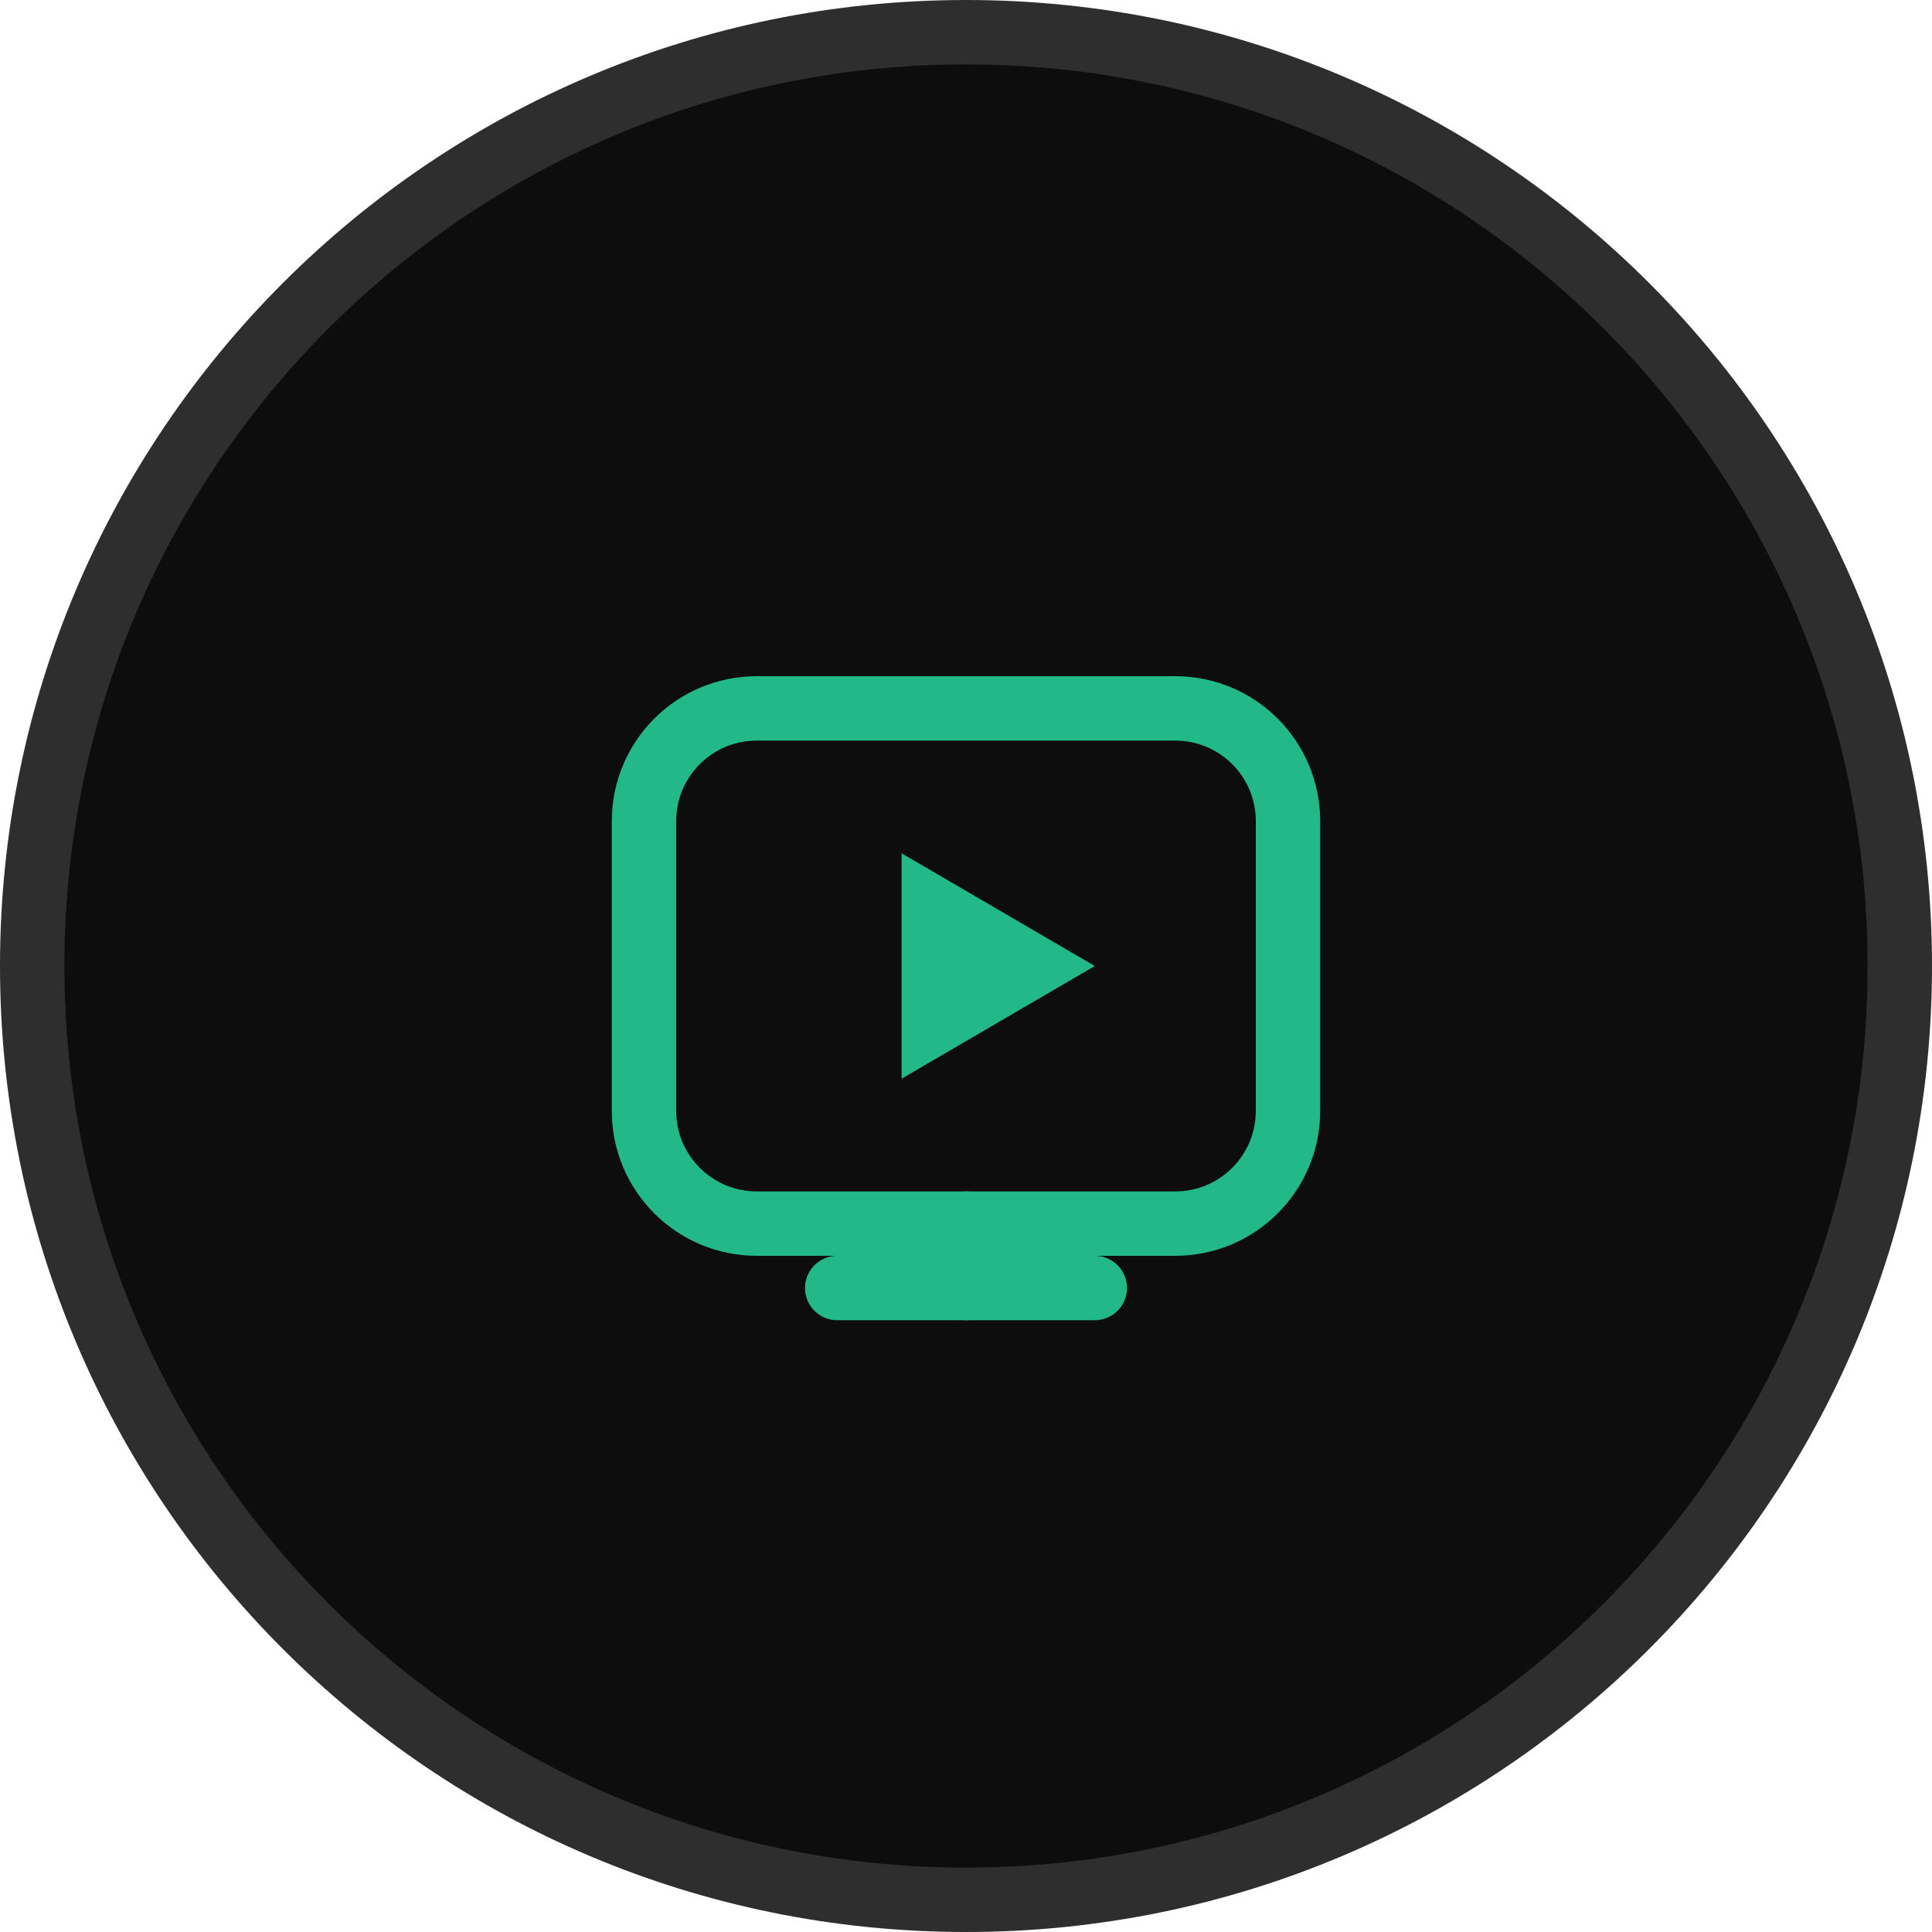
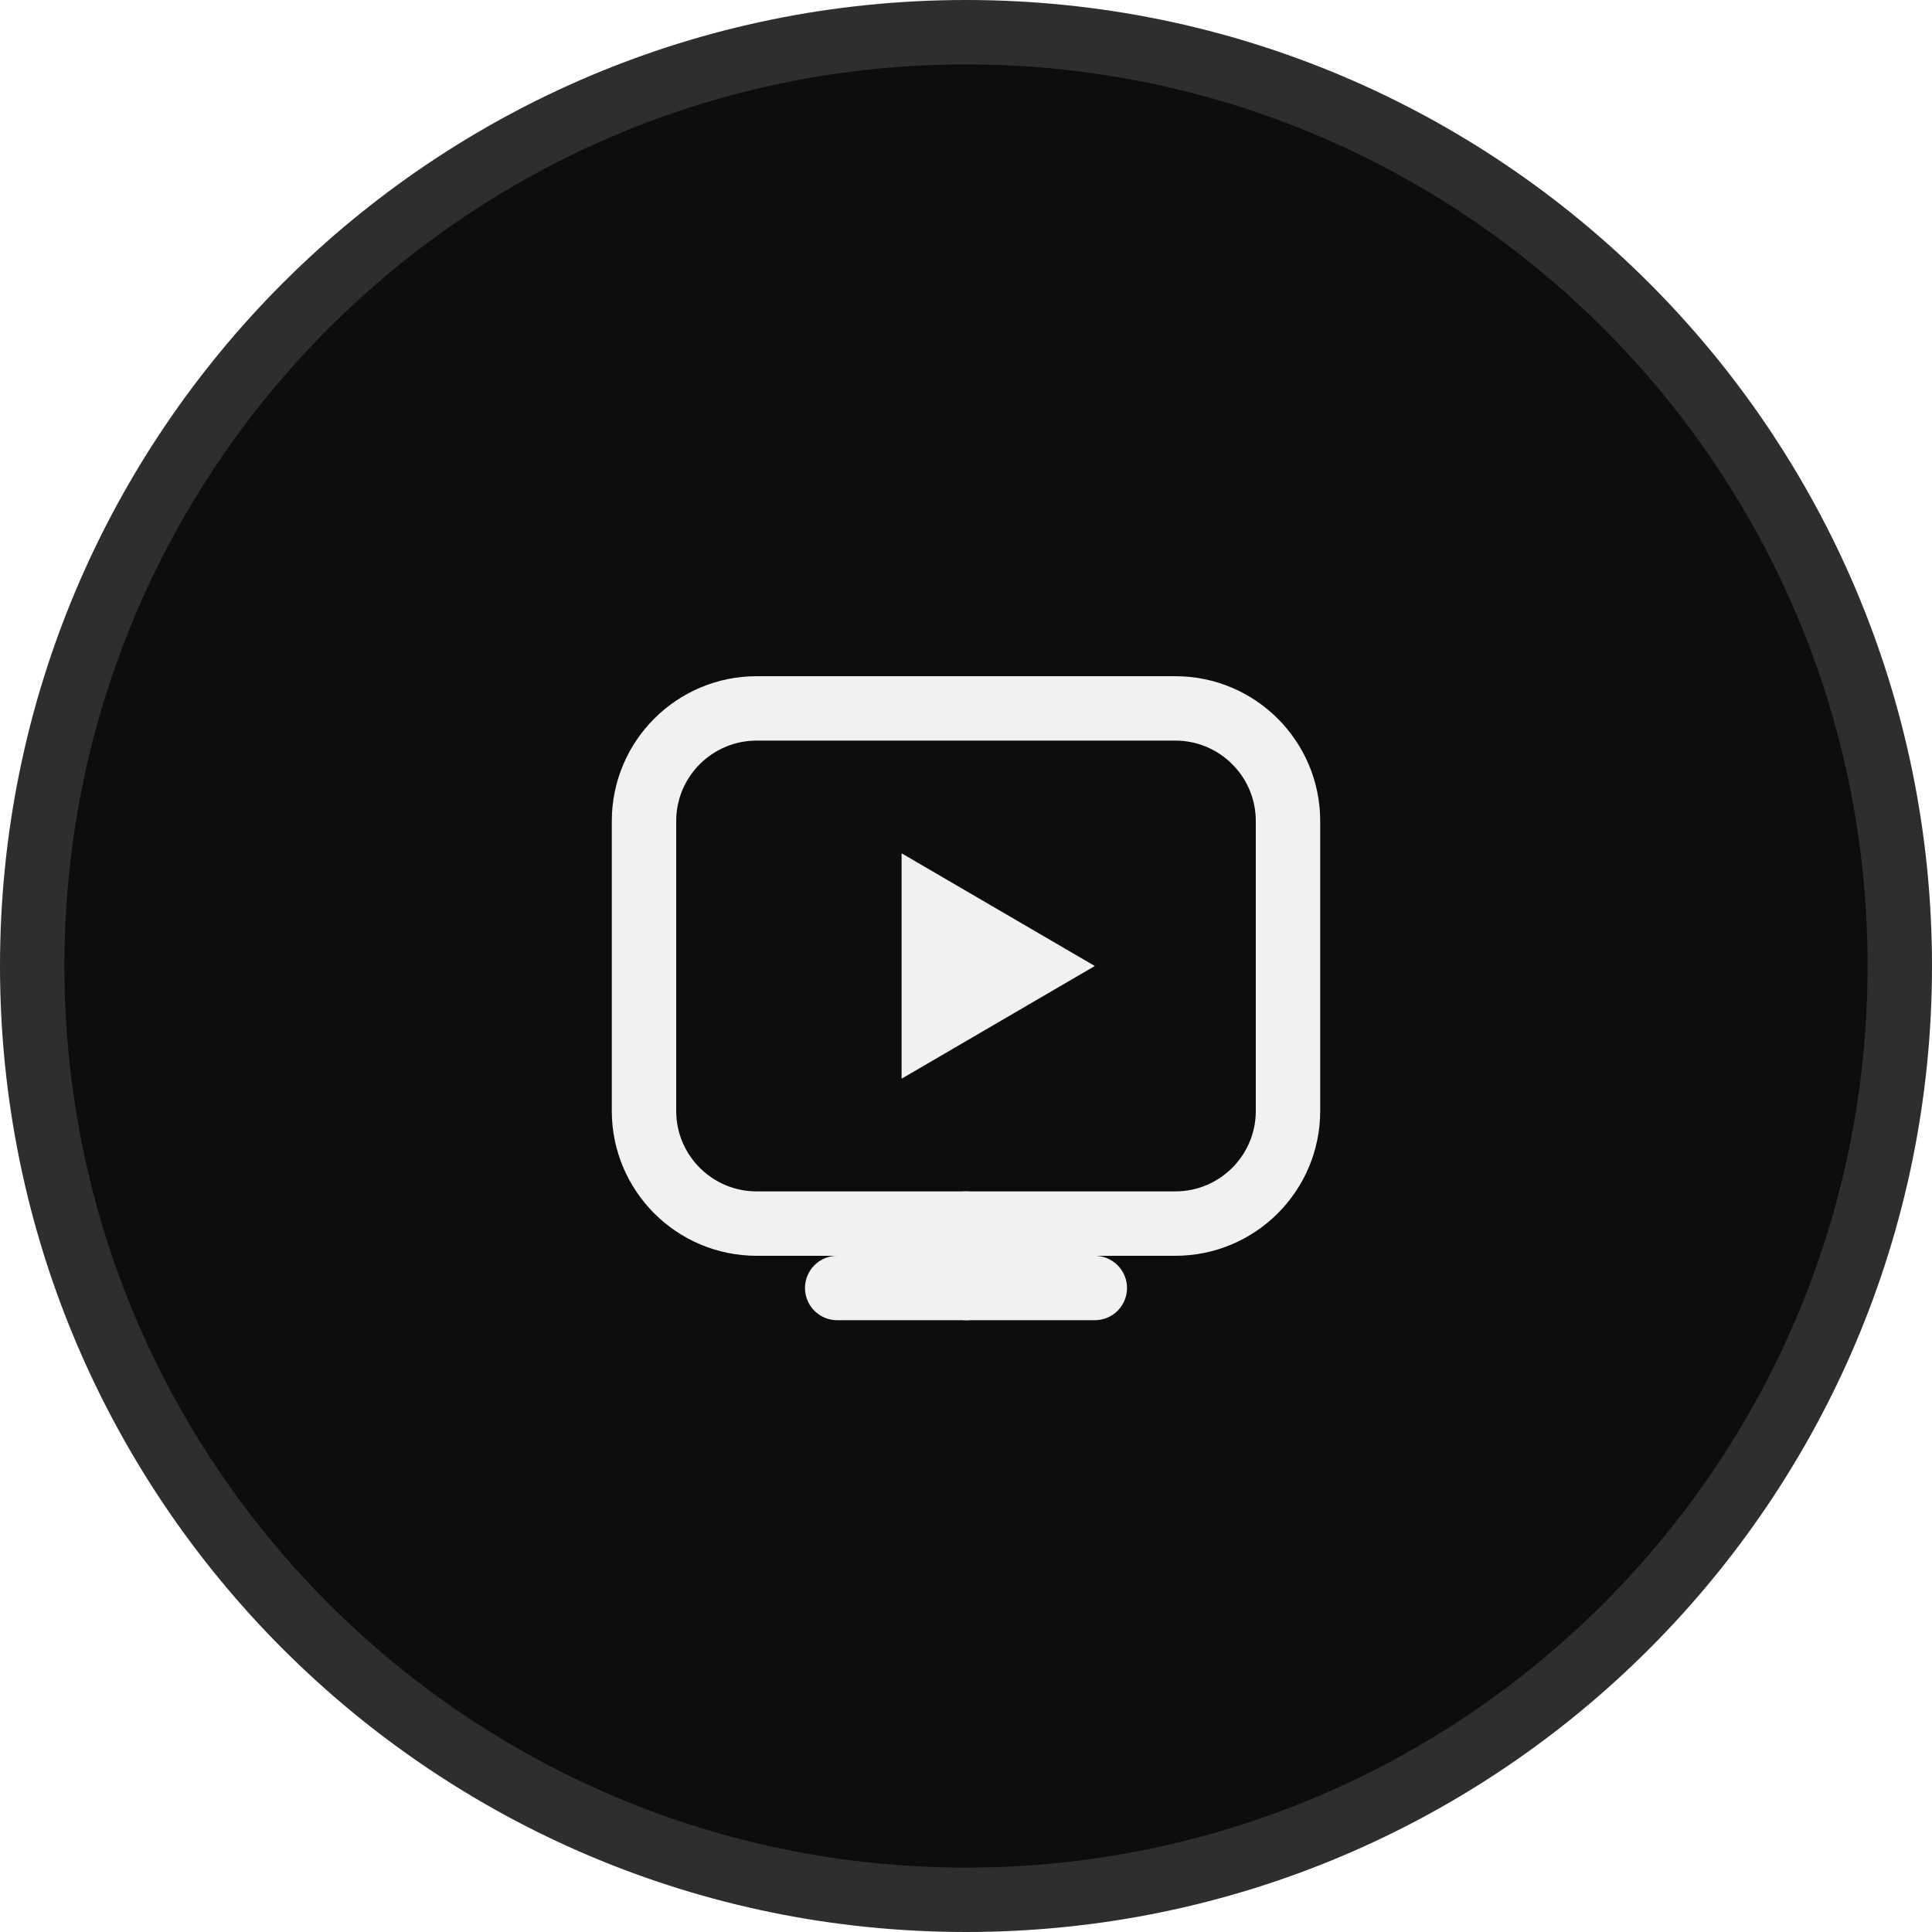
<svg xmlns="http://www.w3.org/2000/svg" viewBox="0 0 60 60" width="60" height="60" fill="none">
  <circle cx="30" cy="30" r="29" fill="#0D0D0D" stroke="#2E2E2E" stroke-width="2" />
-   <g transform="translate(18, 18)" stroke="#23B888" stroke-width="2" stroke-linecap="round" stroke-linejoin="round" fill="none">
+   <g transform="translate(18 18)" stroke="#F1F1F1" stroke-width="2" stroke-linecap="round" stroke-linejoin="round" fill="none">
    <rect x="2" y="4" width="20" height="16" rx="3.5" />
-     <polygon points="10 8.5 16 12 10 15.5" fill="#23B888" stroke="none" />
+     <polygon points="10 8.5 16 12 10 15.5" fill="#F1F1F1" stroke="none" />
    <line x1="8" y1="22" x2="16" y2="22" />
    <line x1="12" y1="20" x2="12" y2="22" />
  </g>
</svg>
